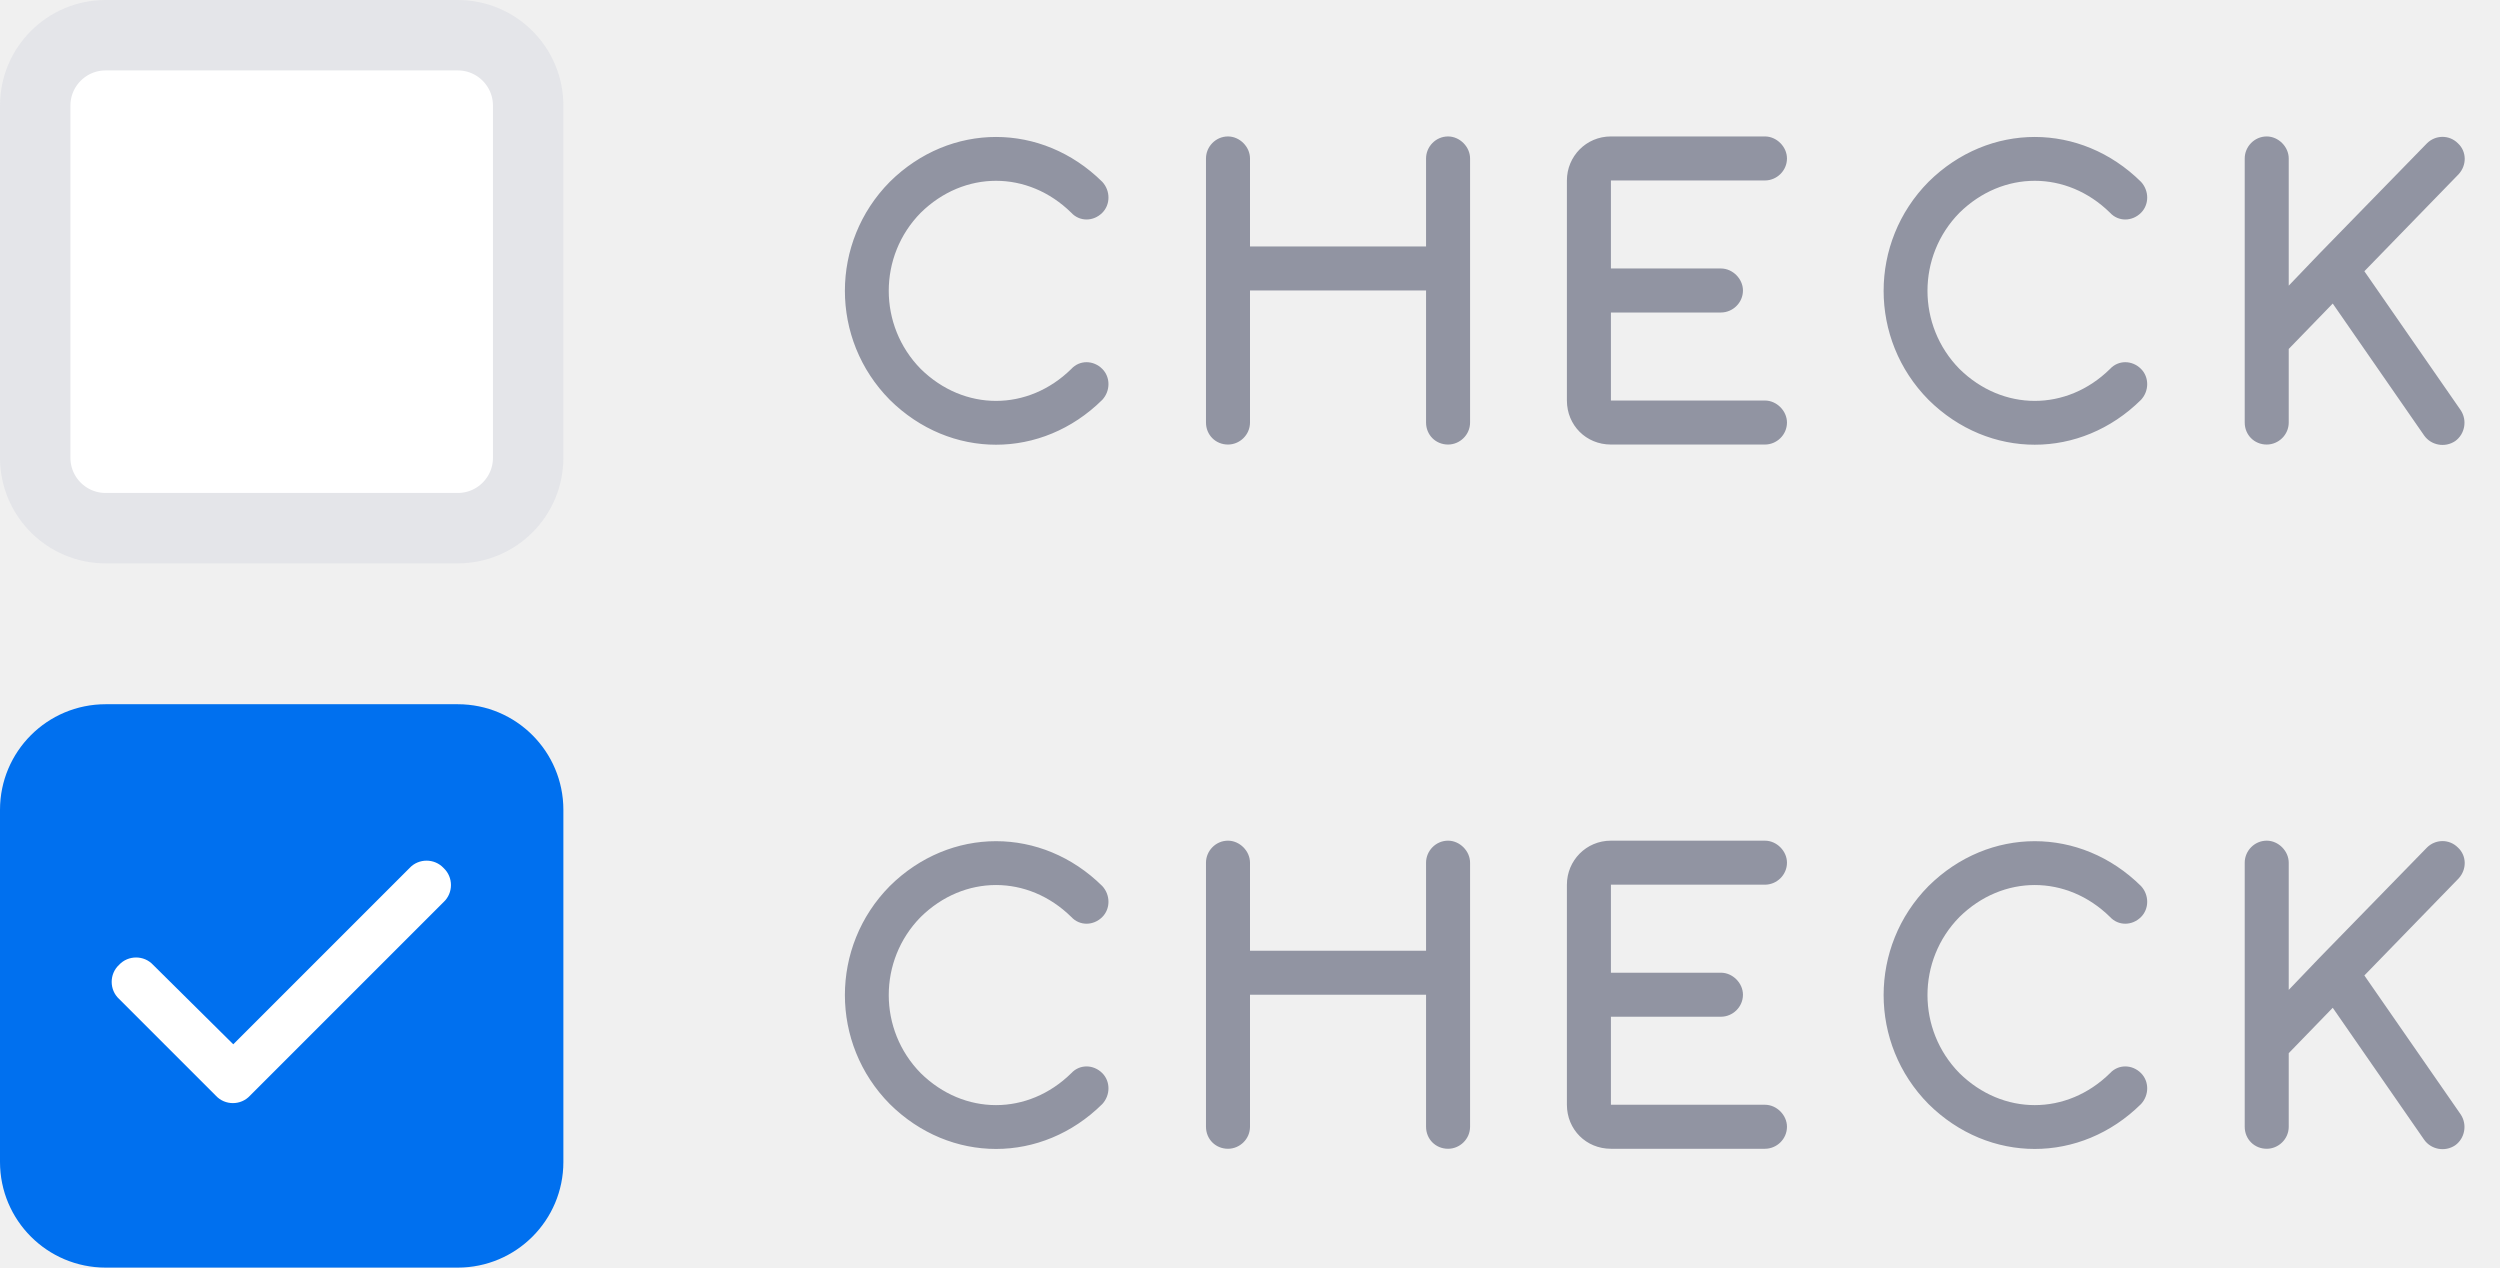
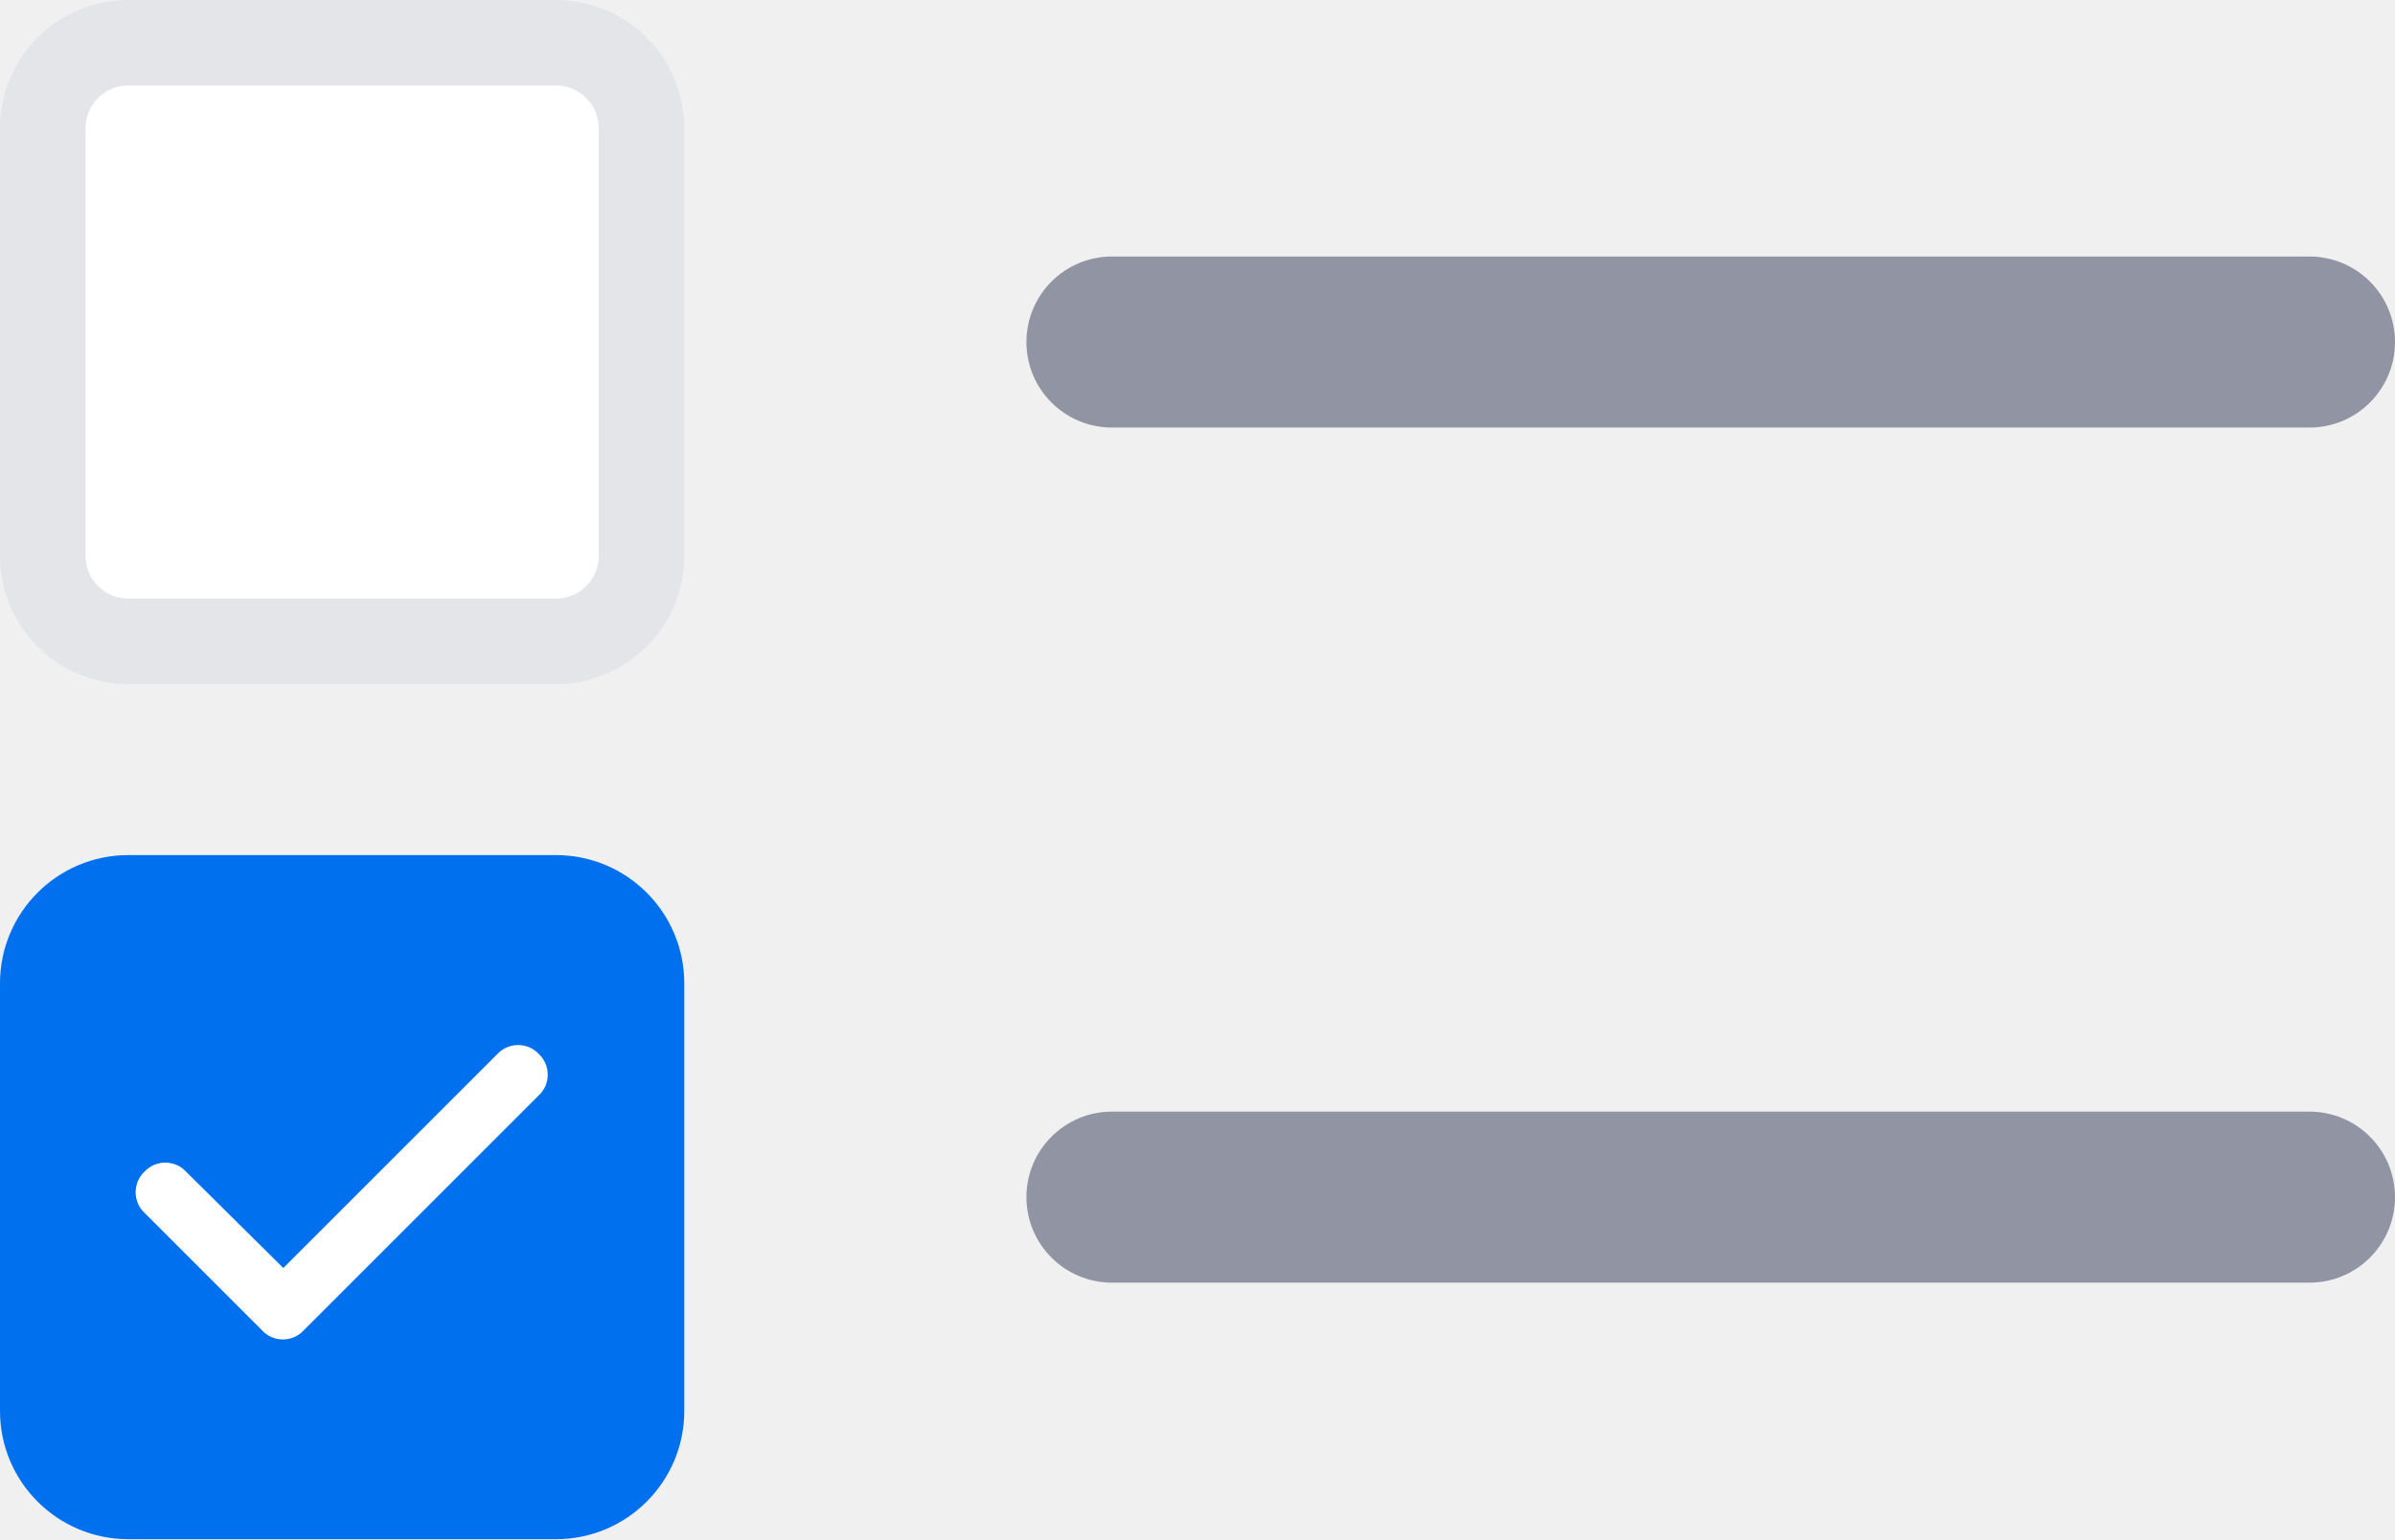
- <svg xmlns="http://www.w3.org/2000/svg" width="71" height="36" viewBox="0 0 71 36" fill="none">
+ <svg xmlns="http://www.w3.org/2000/svg" width="56" height="36" viewBox="0 0 56 36" fill="none">
  <path d="M0 23C0 21.343 1.343 20 3 20H13C14.657 20 16 21.343 16 23V33C16 34.657 14.657 36 13 36H3C1.343 36 0 34.657 0 33V23Z" fill="#0070EF" />
  <path d="M3 1H13C14.105 1 15 1.895 15 3V13C15 14.105 14.105 15 13 15H3C1.895 15 1 14.105 1 13V3C1 1.895 1.895 1 3 1Z" fill="white" stroke="#E4E5E9" stroke-width="2" />
  <path d="M12.598 24.652C12.877 24.91 12.877 25.361 12.598 25.619L7.098 31.119C6.84 31.398 6.389 31.398 6.131 31.119L3.381 28.369C3.102 28.111 3.102 27.66 3.381 27.402C3.639 27.123 4.09 27.123 4.348 27.402L6.625 29.658L11.631 24.652C11.889 24.373 12.34 24.373 12.598 24.652Z" fill="white" />
-   <path d="M30.426 6.043C29.195 4.832 27.379 4.832 26.148 6.043C24.938 7.273 24.938 9.246 26.148 10.477C27.379 11.688 29.195 11.688 30.426 10.477C30.66 10.223 31.051 10.223 31.305 10.477C31.539 10.711 31.539 11.102 31.305 11.355C29.586 13.055 26.988 13.055 25.27 11.355C23.57 9.637 23.57 6.883 25.27 5.164C26.988 3.465 29.586 3.465 31.305 5.164C31.539 5.418 31.539 5.809 31.305 6.043C31.051 6.297 30.66 6.297 30.426 6.043ZM40.5 8.25H35.5V12C35.5 12.352 35.207 12.625 34.875 12.625C34.523 12.625 34.25 12.352 34.25 12V4.5C34.25 4.168 34.523 3.875 34.875 3.875C35.207 3.875 35.5 4.168 35.5 4.5V7H40.5V4.5C40.5 4.168 40.773 3.875 41.125 3.875C41.457 3.875 41.75 4.168 41.75 4.5V7.625V12C41.75 12.352 41.457 12.625 41.125 12.625C40.773 12.625 40.5 12.352 40.5 12V8.25ZM45.75 3.875H50.125C50.457 3.875 50.75 4.168 50.75 4.5C50.75 4.852 50.457 5.125 50.125 5.125H45.75V7.625H48.875C49.207 7.625 49.5 7.918 49.5 8.25C49.5 8.602 49.207 8.875 48.875 8.875H45.75V11.375H50.125C50.457 11.375 50.75 11.668 50.75 12C50.75 12.352 50.457 12.625 50.125 12.625H45.75C45.047 12.625 44.5 12.078 44.5 11.375V8.25V5.125C44.5 4.441 45.047 3.875 45.75 3.875ZM59.926 6.043C58.695 4.832 56.879 4.832 55.648 6.043C54.438 7.273 54.438 9.246 55.648 10.477C56.879 11.688 58.695 11.688 59.926 10.477C60.16 10.223 60.551 10.223 60.805 10.477C61.039 10.711 61.039 11.102 60.805 11.355C59.086 13.055 56.488 13.055 54.77 11.355C53.07 9.637 53.07 6.883 54.77 5.164C56.488 3.465 59.086 3.465 60.805 5.164C61.039 5.418 61.039 5.809 60.805 6.043C60.551 6.297 60.16 6.297 59.926 6.043ZM69.824 4.949L67.148 7.703L69.883 11.648C70.078 11.941 70 12.332 69.727 12.527C69.434 12.723 69.043 12.645 68.848 12.371L66.25 8.621L65 9.91V12C65 12.352 64.707 12.625 64.375 12.625C64.023 12.625 63.75 12.352 63.75 12V9.656V4.5C63.75 4.168 64.023 3.875 64.375 3.875C64.707 3.875 65 4.168 65 4.5V8.113L65.879 7.195L68.926 4.07C69.16 3.836 69.551 3.816 69.805 4.07C70.059 4.305 70.059 4.695 69.824 4.949Z" fill="#9194A2" />
-   <path d="M30.426 26.043C29.195 24.832 27.379 24.832 26.148 26.043C24.938 27.273 24.938 29.246 26.148 30.477C27.379 31.688 29.195 31.688 30.426 30.477C30.66 30.223 31.051 30.223 31.305 30.477C31.539 30.711 31.539 31.102 31.305 31.355C29.586 33.055 26.988 33.055 25.27 31.355C23.57 29.637 23.57 26.883 25.27 25.164C26.988 23.465 29.586 23.465 31.305 25.164C31.539 25.418 31.539 25.809 31.305 26.043C31.051 26.297 30.66 26.297 30.426 26.043ZM40.5 28.25H35.5V32C35.5 32.352 35.207 32.625 34.875 32.625C34.523 32.625 34.25 32.352 34.25 32V24.5C34.25 24.168 34.523 23.875 34.875 23.875C35.207 23.875 35.5 24.168 35.5 24.5V27H40.5V24.5C40.5 24.168 40.773 23.875 41.125 23.875C41.457 23.875 41.75 24.168 41.75 24.5V27.625V32C41.75 32.352 41.457 32.625 41.125 32.625C40.773 32.625 40.5 32.352 40.5 32V28.25ZM45.75 23.875H50.125C50.457 23.875 50.75 24.168 50.75 24.5C50.75 24.852 50.457 25.125 50.125 25.125H45.75V27.625H48.875C49.207 27.625 49.5 27.918 49.5 28.25C49.5 28.602 49.207 28.875 48.875 28.875H45.75V31.375H50.125C50.457 31.375 50.75 31.668 50.75 32C50.75 32.352 50.457 32.625 50.125 32.625H45.75C45.047 32.625 44.5 32.078 44.5 31.375V28.25V25.125C44.5 24.441 45.047 23.875 45.75 23.875ZM59.926 26.043C58.695 24.832 56.879 24.832 55.648 26.043C54.438 27.273 54.438 29.246 55.648 30.477C56.879 31.688 58.695 31.688 59.926 30.477C60.16 30.223 60.551 30.223 60.805 30.477C61.039 30.711 61.039 31.102 60.805 31.355C59.086 33.055 56.488 33.055 54.77 31.355C53.07 29.637 53.07 26.883 54.77 25.164C56.488 23.465 59.086 23.465 60.805 25.164C61.039 25.418 61.039 25.809 60.805 26.043C60.551 26.297 60.16 26.297 59.926 26.043ZM69.824 24.949L67.148 27.703L69.883 31.648C70.078 31.941 70 32.332 69.727 32.527C69.434 32.723 69.043 32.645 68.848 32.371L66.25 28.621L65 29.91V32C65 32.352 64.707 32.625 64.375 32.625C64.023 32.625 63.75 32.352 63.75 32V29.656V24.5C63.75 24.168 64.023 23.875 64.375 23.875C64.707 23.875 65 24.168 65 24.5V28.113L65.879 27.195L68.926 24.07C69.16 23.836 69.551 23.816 69.805 24.07C70.059 24.305 70.059 24.695 69.824 24.949Z" fill="#9194A2" />
+   <rect x="24" y="6" width="32" height="4" rx="2" fill="#9194A2" />
+   <rect x="24" y="26" width="32" height="4" rx="2" fill="#9194A2" />
</svg>
